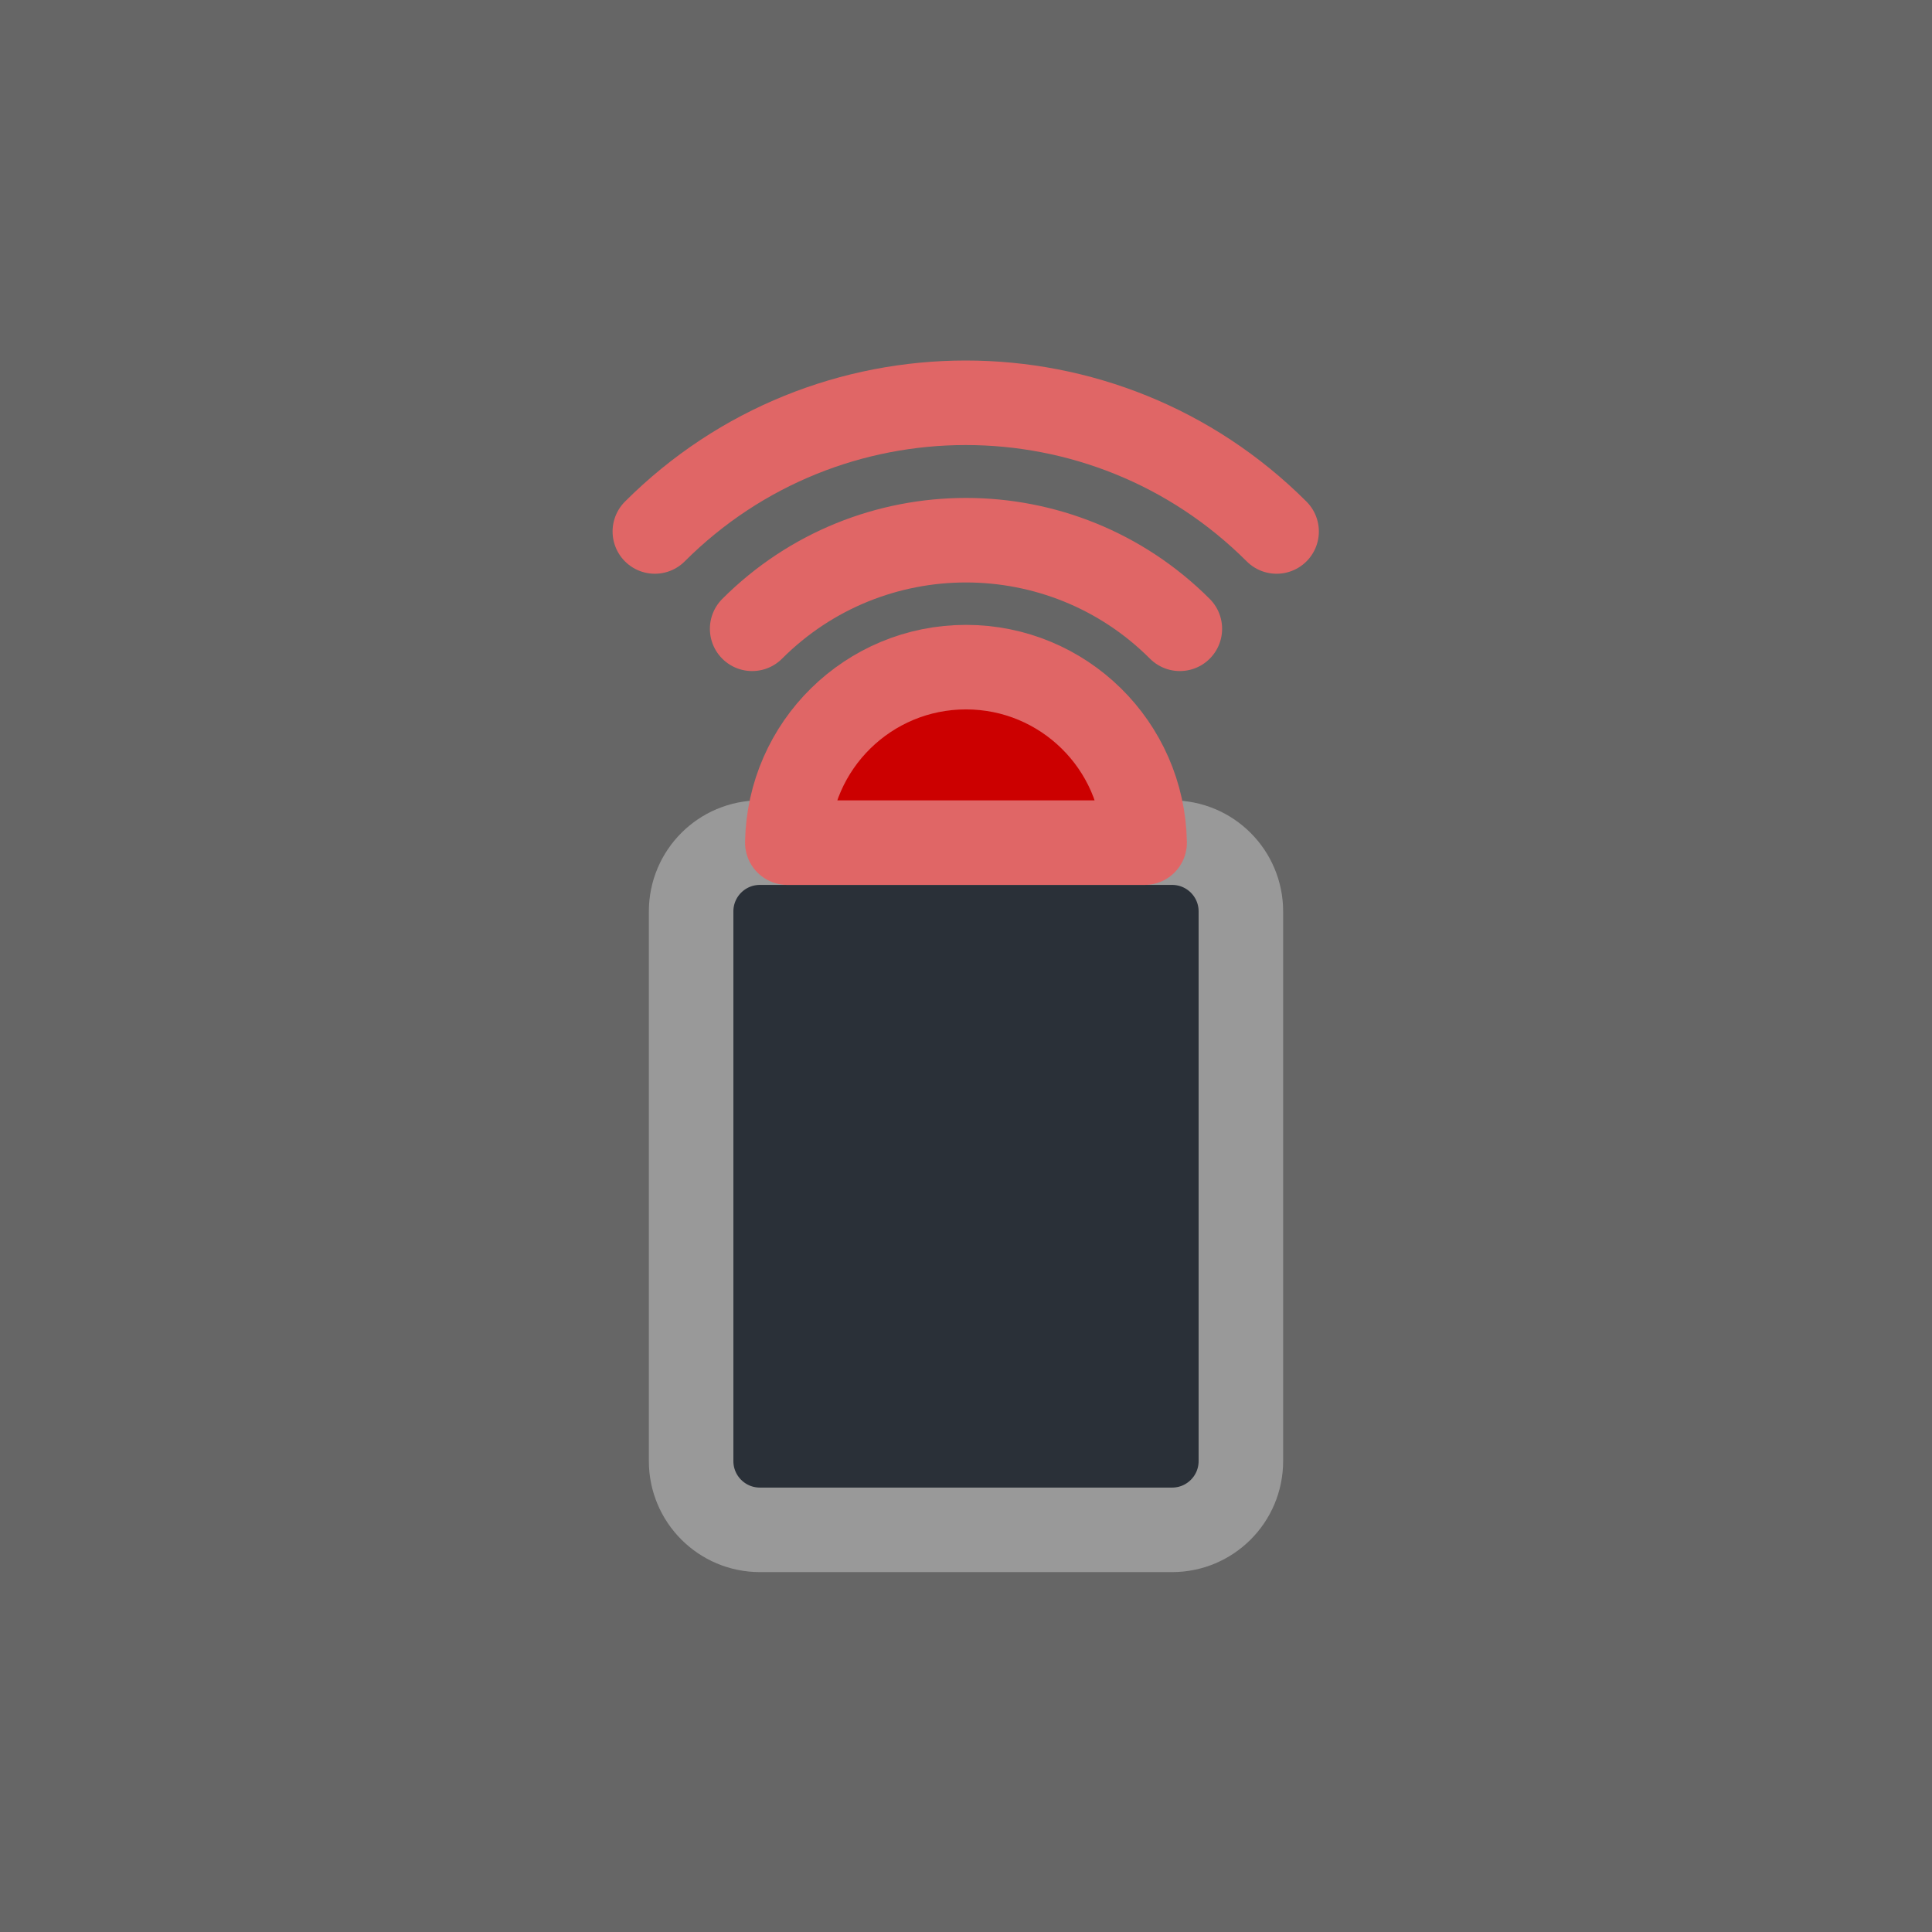
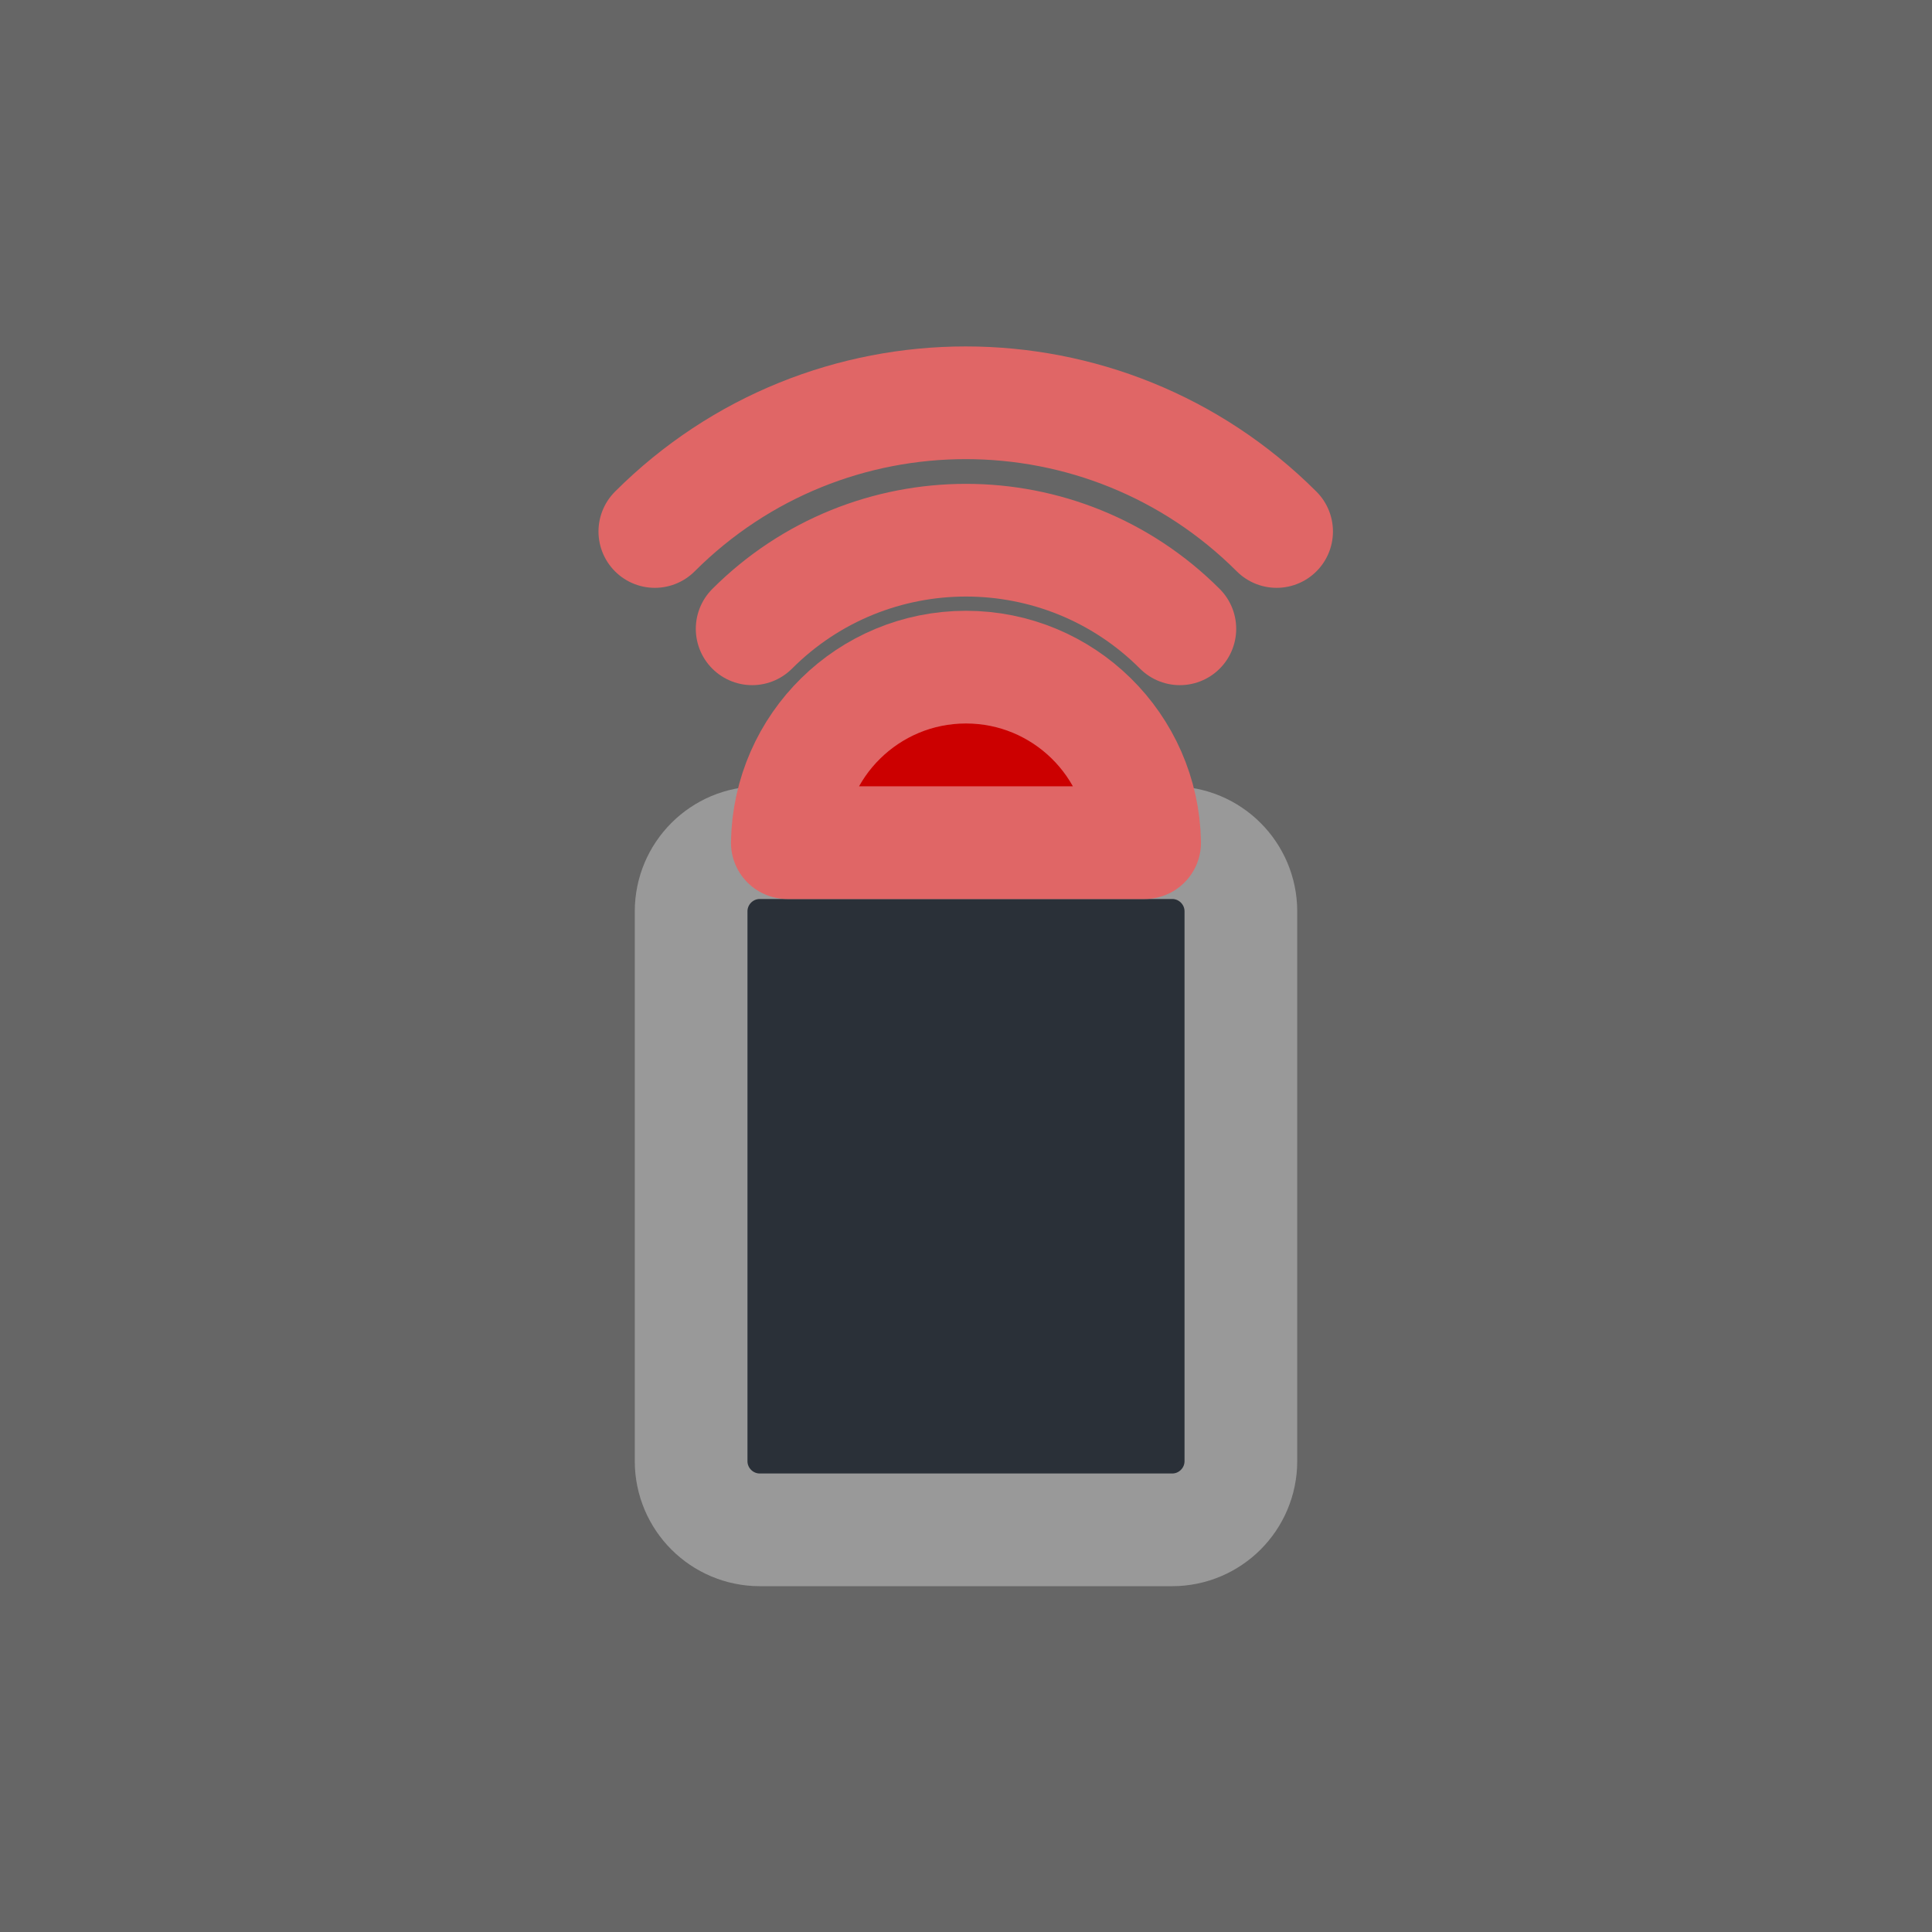
<svg xmlns="http://www.w3.org/2000/svg" width="24" height="24" viewBox="0 0 24 24">
  <rect width="24" height="24" fill="#666666" />
-   <g transform="translate(3.600 3.600) scale(0.7)" fill="none" stroke="none" stroke-width="1.5" stroke-linecap="round" stroke-linejoin="round">
+   <g transform="translate(3.600 3.600) scale(0.7)" fill="none" stroke="none" stroke-width="2.0" stroke-linecap="round" stroke-linejoin="round">
    <path d="M 8.205 6.016 a 5.366 5.366 0 0 1 7.59 0 M 6.478 4.289 a 7.805 7.805 0 0 1 11.034 0" fill="none" stroke="#e06666" />
    <rect x="7.122" y="9.811" width="9.756" height="12.195" rx="1.22" fill="#2a3038" stroke="#999999" />
    <path d="M 8.829 9.811 a 3.171 3.171 0 0 1 6.341 0 z" fill="#cc0000" stroke="#e06666" />
  </g>
</svg>
